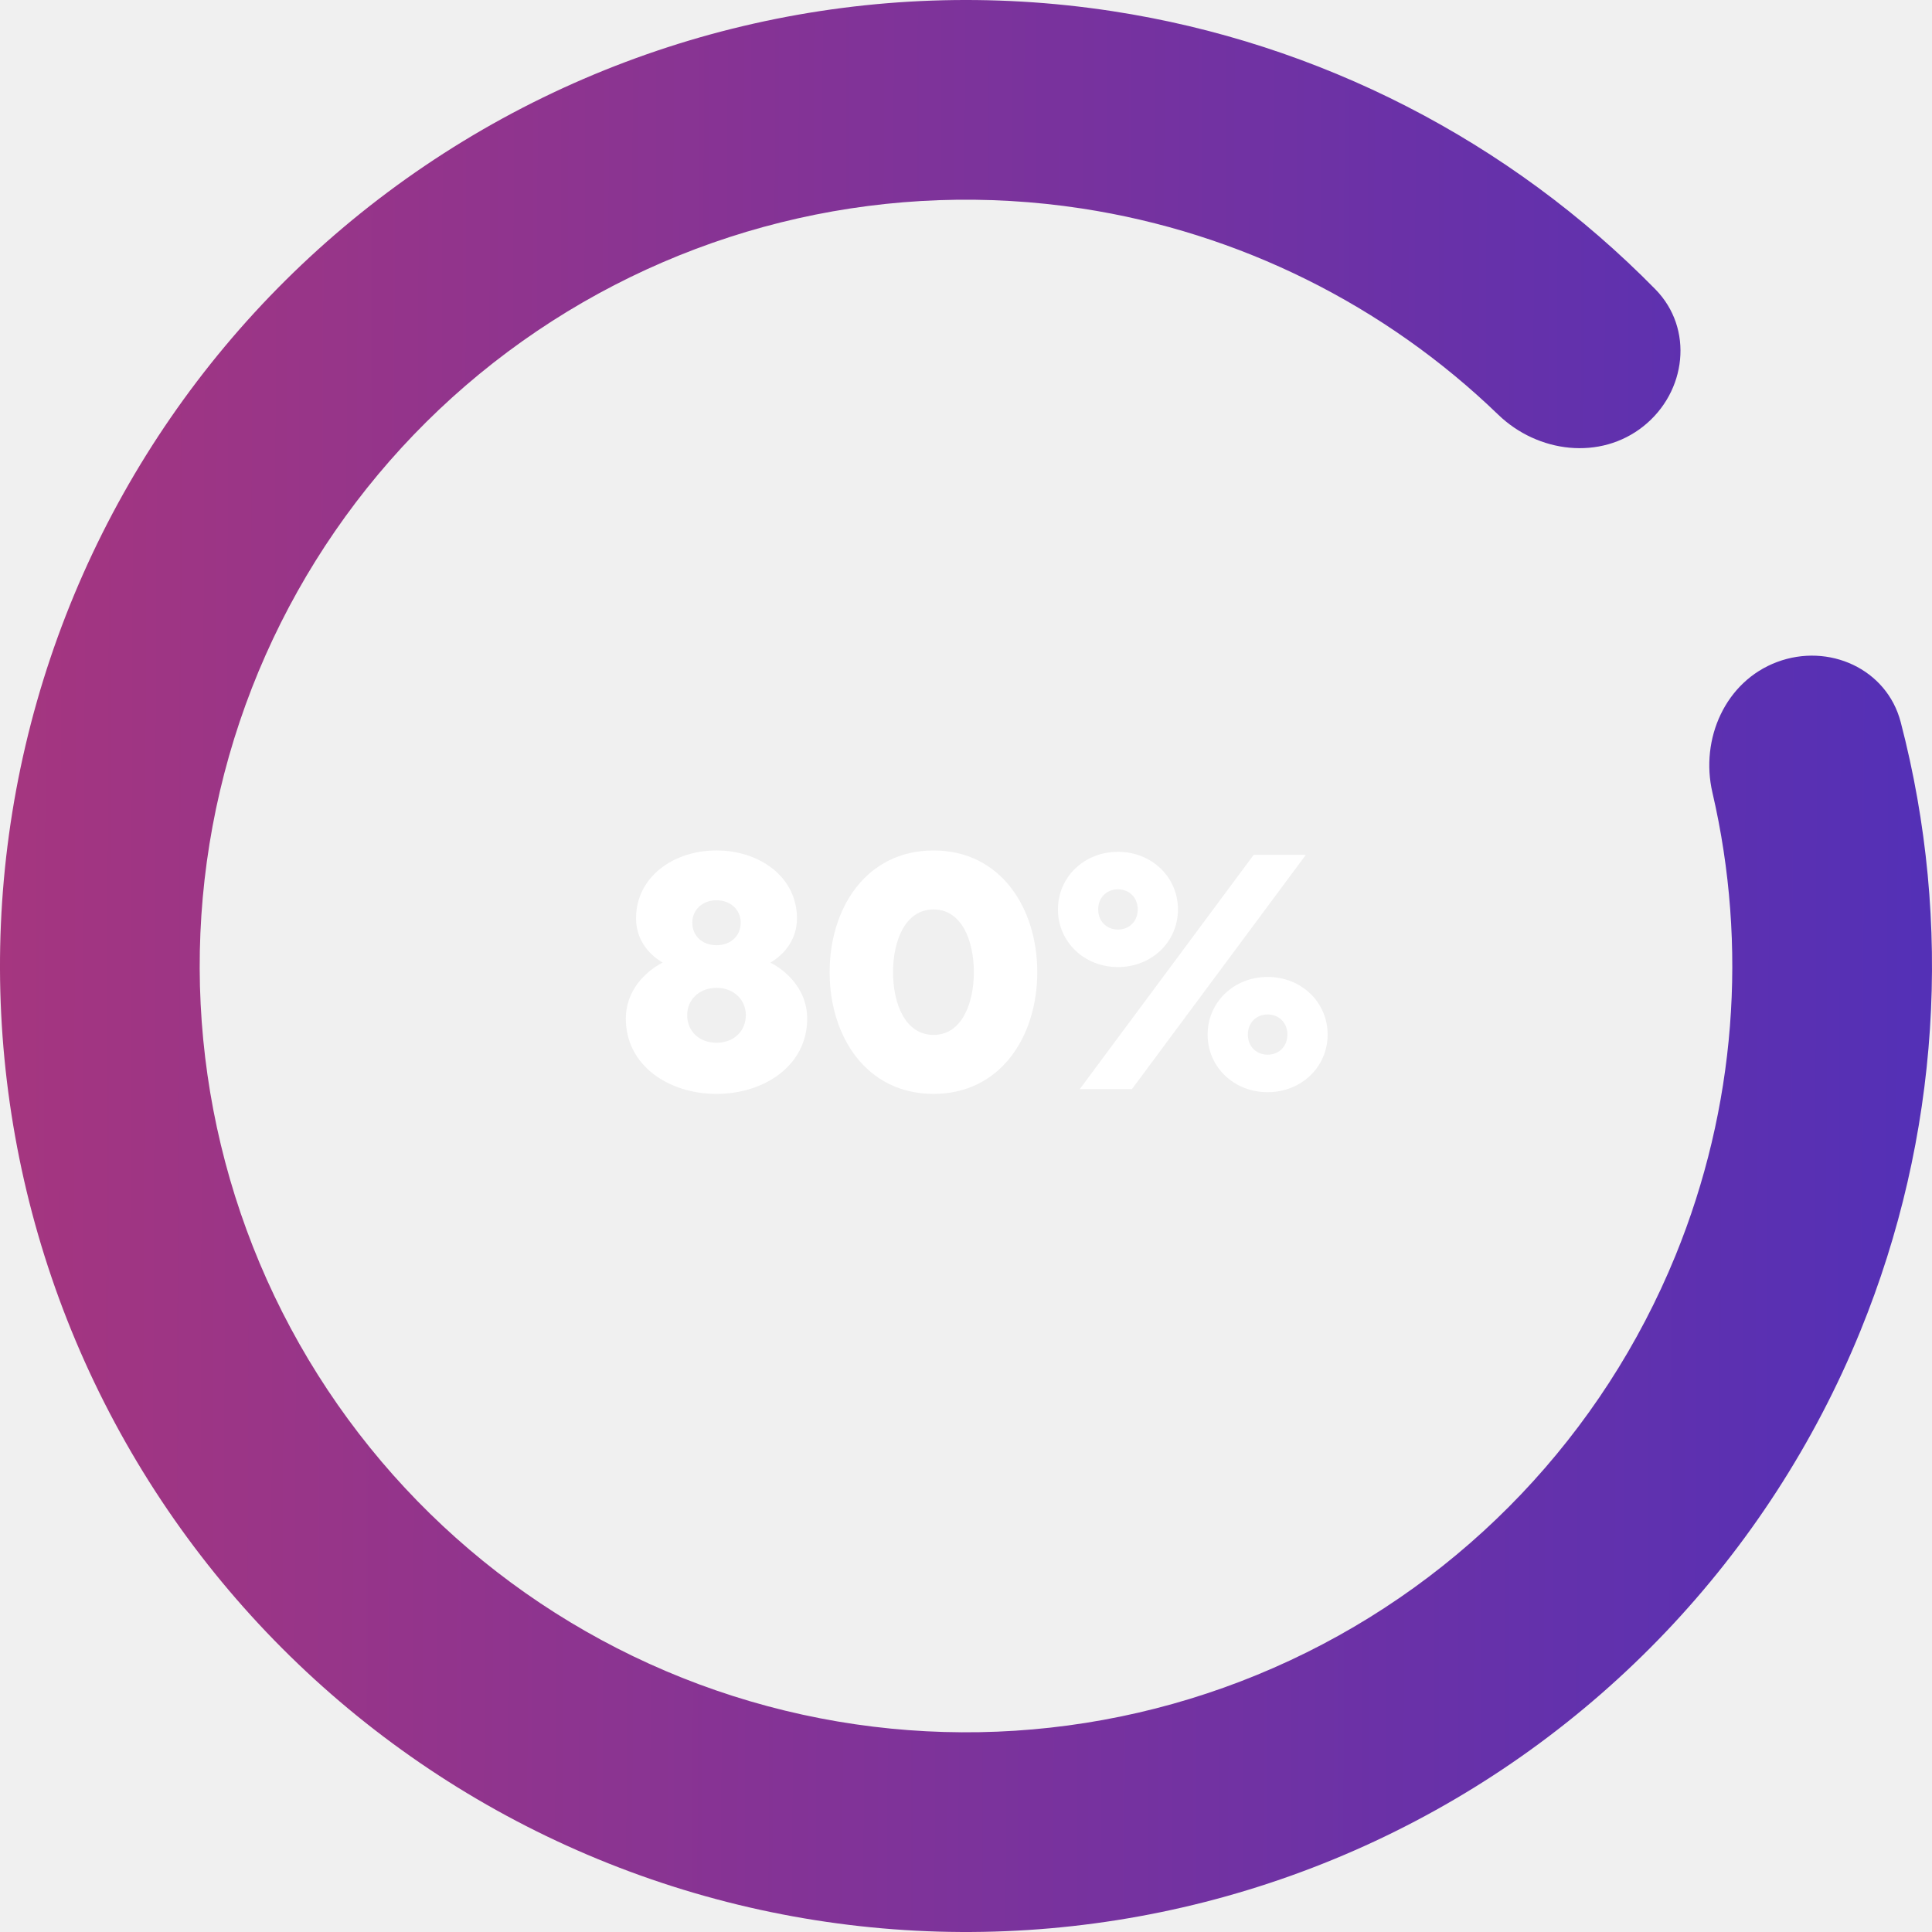
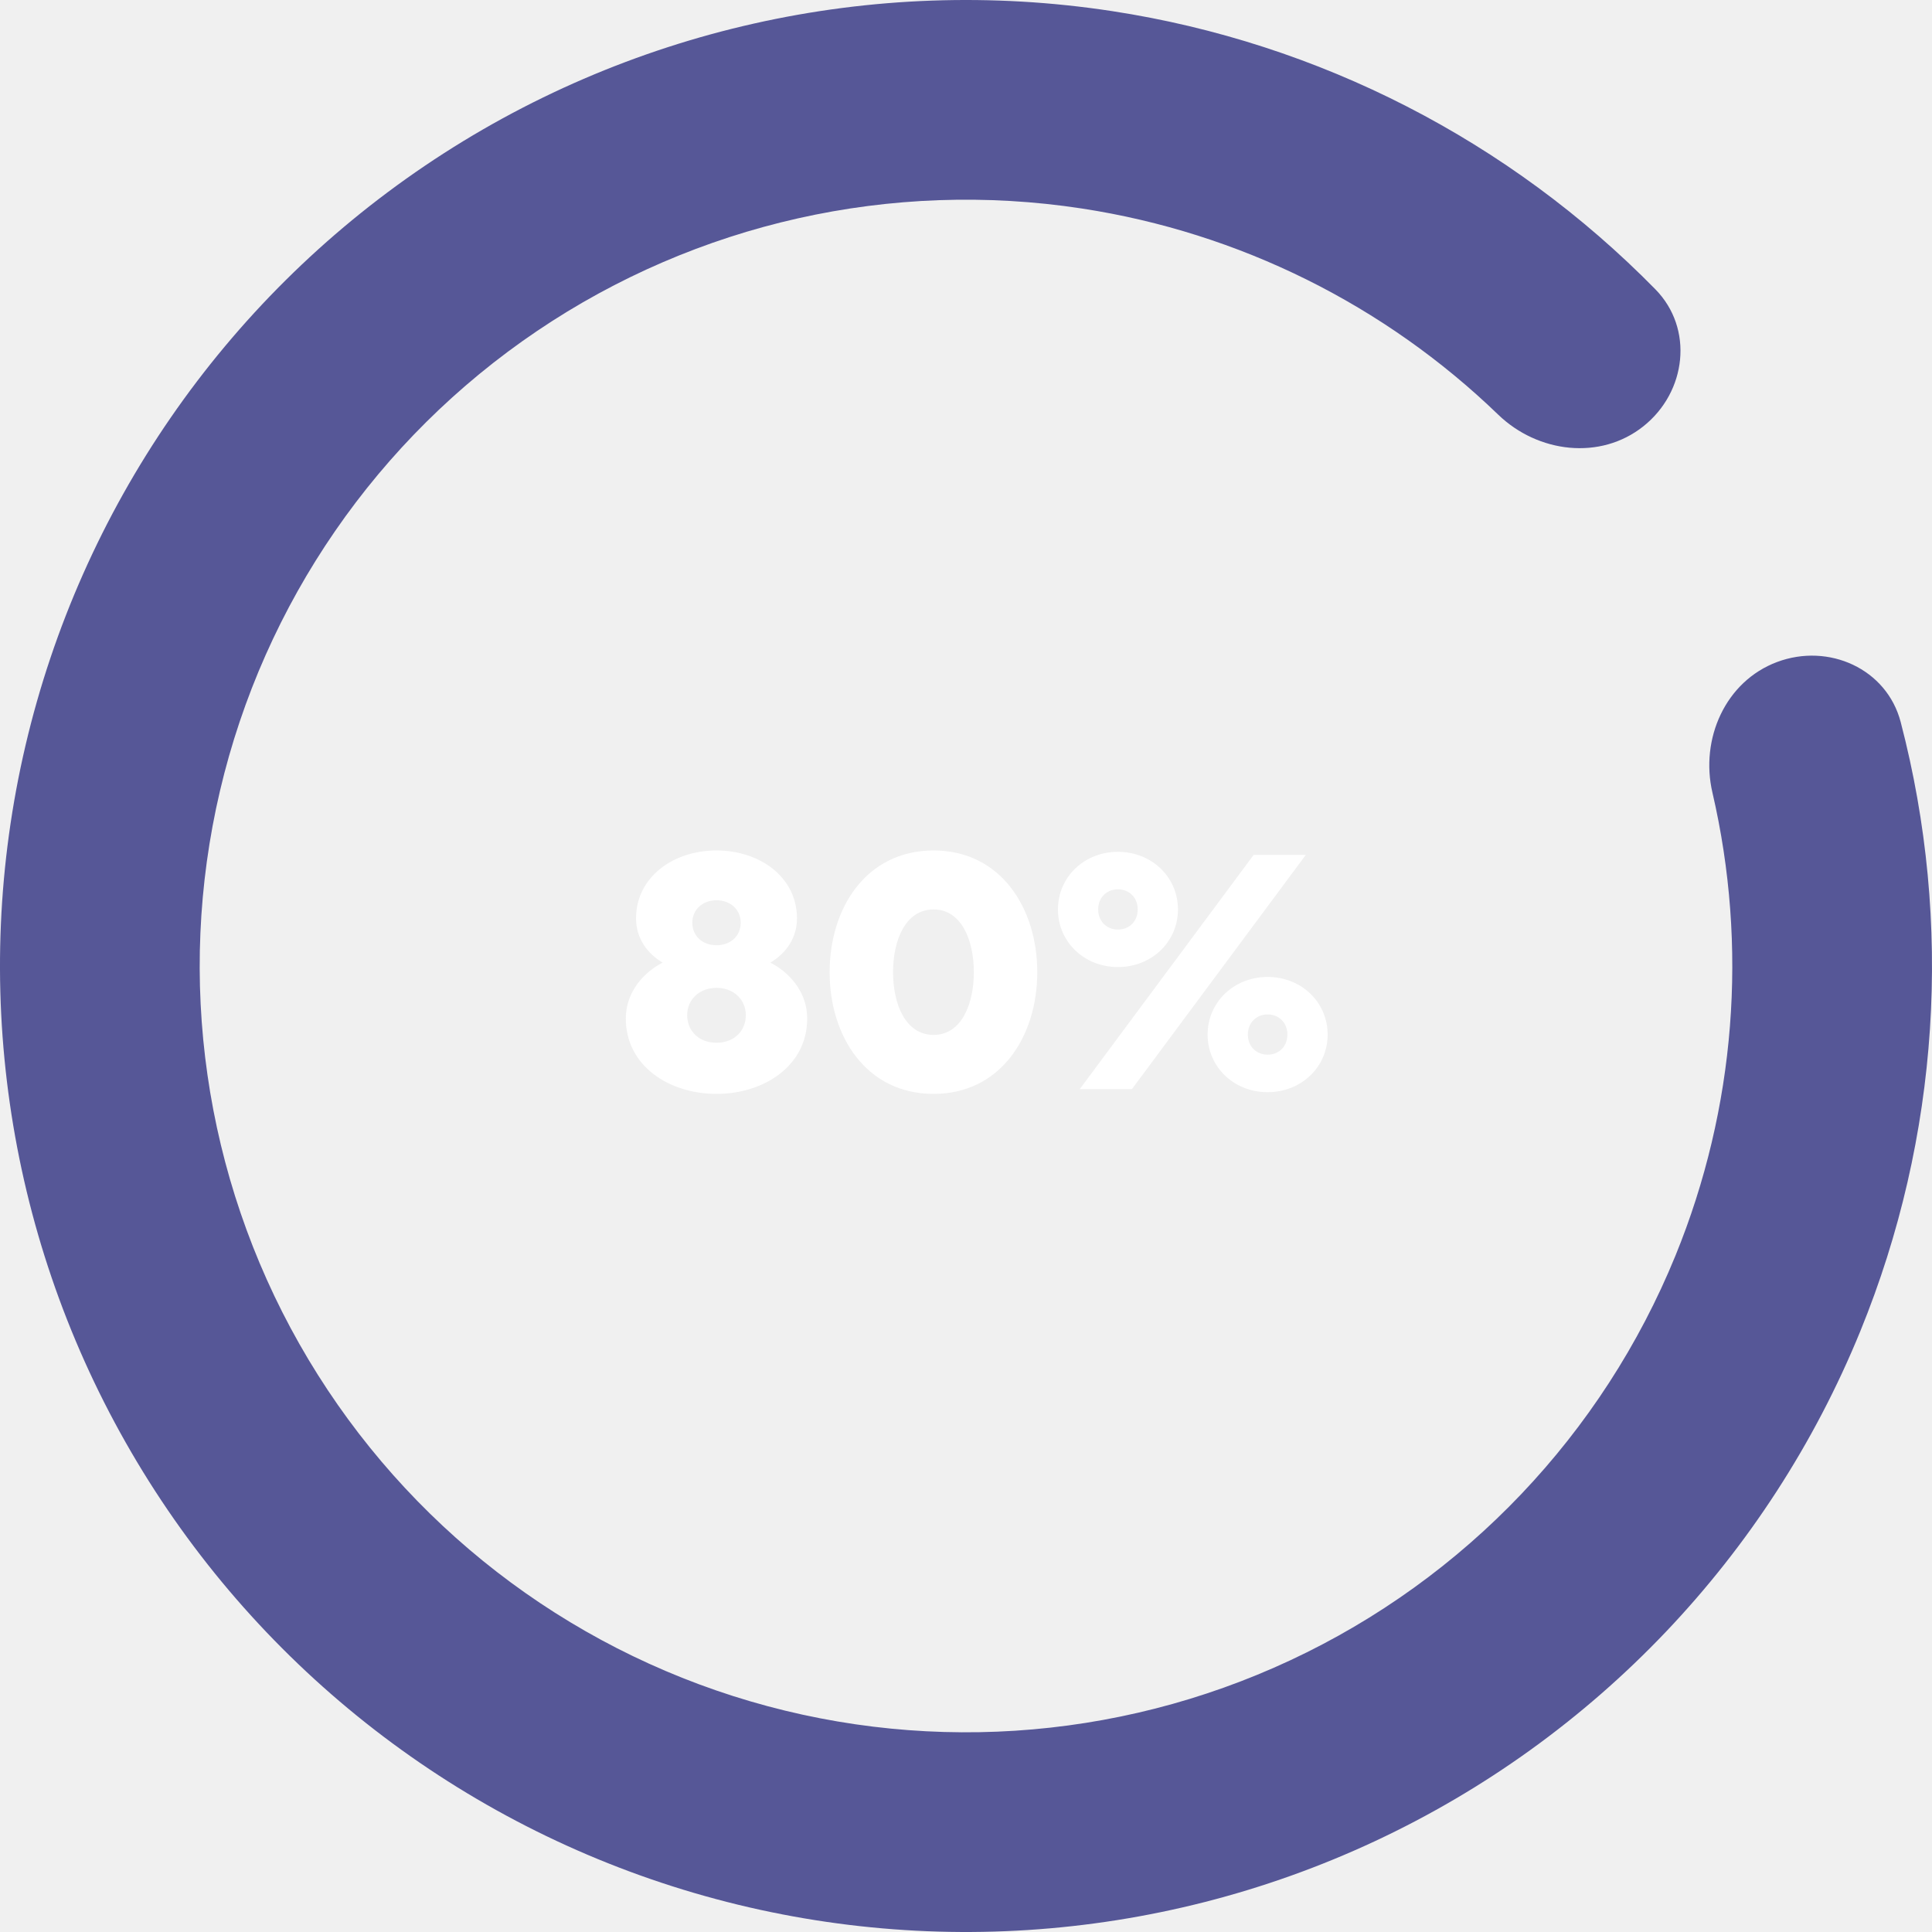
<svg xmlns="http://www.w3.org/2000/svg" width="204" height="204" viewBox="0 0 204 204" fill="none">
-   <path d="M187.639 69.902C193.092 67.859 199.226 70.614 200.696 76.248C206.238 97.486 204.802 120.051 196.436 140.546C186.737 164.31 168.435 183.543 145.182 194.409C121.928 205.275 95.433 206.975 70.982 199.169C46.531 191.364 25.921 174.628 13.264 152.299C0.607 129.97 -3.166 103.69 2.696 78.702C8.559 53.713 23.627 31.854 44.894 17.484C66.161 3.114 92.064 -2.709 117.435 1.175C139.317 4.524 159.415 14.883 174.791 30.547C178.869 34.702 178.083 41.38 173.529 45.009C168.975 48.637 162.385 47.827 158.195 43.783C146.212 32.215 130.877 24.564 114.244 22.018C94.118 18.937 73.57 23.557 56.699 34.956C39.829 46.355 27.876 63.696 23.225 83.518C18.574 103.34 21.568 124.188 31.608 141.901C41.649 159.614 57.998 172.89 77.394 179.082C96.791 185.274 117.809 183.925 136.255 175.305C154.701 166.686 169.219 151.429 176.914 132.578C183.273 116.999 184.584 99.912 180.815 83.688C179.497 78.016 182.187 71.946 187.639 69.902Z" fill="url(#paint0_linear_16_344)" />
+   <path d="M187.639 69.902C193.092 67.859 199.226 70.614 200.696 76.248C206.238 97.486 204.802 120.051 196.436 140.546C186.737 164.31 168.435 183.543 145.182 194.409C121.928 205.275 95.433 206.975 70.982 199.169C46.531 191.364 25.921 174.628 13.264 152.299C0.607 129.97 -3.166 103.69 2.696 78.702C8.559 53.713 23.627 31.854 44.894 17.484C66.161 3.114 92.064 -2.709 117.435 1.175C139.317 4.524 159.415 14.883 174.791 30.547C178.869 34.702 178.083 41.38 173.529 45.009C168.975 48.637 162.385 47.827 158.195 43.783C146.212 32.215 130.877 24.564 114.244 22.018C94.118 18.937 73.57 23.557 56.699 34.956C39.829 46.355 27.876 63.696 23.225 83.518C18.574 103.34 21.568 124.188 31.608 141.901C41.649 159.614 57.998 172.89 77.394 179.082C96.791 185.274 117.809 183.925 136.255 175.305C154.701 166.686 169.219 151.429 176.914 132.578C183.273 116.999 184.584 99.912 180.815 83.688C179.497 78.016 182.187 71.946 187.639 69.902Z" fill="#565797" />
  <path d="M75.656 89.8C71.048 89.8 67.16 92.644 67.16 96.964C67.16 99.016 68.276 100.636 69.968 101.644C68.06 102.616 66.08 104.668 66.08 107.548C66.08 112.552 70.652 115.504 75.656 115.504C80.66 115.504 85.232 112.552 85.232 107.548C85.232 104.668 83.252 102.616 81.344 101.644C83.036 100.636 84.152 99.016 84.152 96.964C84.152 92.644 80.264 89.8 75.656 89.8ZM78.752 107.188C78.752 108.88 77.492 110.104 75.656 110.104C73.82 110.104 72.56 108.88 72.56 107.188C72.56 105.568 73.82 104.308 75.656 104.308C77.492 104.308 78.752 105.568 78.752 107.188ZM75.656 95.056C77.096 95.056 78.212 96.028 78.212 97.432C78.212 98.836 77.132 99.808 75.656 99.808C74.18 99.808 73.1 98.836 73.1 97.432C73.1 96.028 74.216 95.056 75.656 95.056ZM109.525 102.652C109.525 95.848 105.637 89.8 98.581 89.8C91.489 89.8 87.601 95.848 87.601 102.652C87.601 109.456 91.489 115.504 98.581 115.504C105.637 115.504 109.525 109.456 109.525 102.652ZM102.829 102.652C102.829 106 101.533 109.276 98.581 109.276C95.593 109.276 94.297 106 94.297 102.652C94.297 99.304 95.593 96.028 98.581 96.028C101.533 96.028 102.829 99.304 102.829 102.652ZM124.381 96.028C124.381 92.608 121.609 89.944 118.045 89.944C114.481 89.944 111.709 92.608 111.709 96.028C111.709 99.448 114.481 102.112 118.045 102.112C121.609 102.112 124.381 99.448 124.381 96.028ZM120.133 96.028C120.133 97.288 119.233 98.152 118.045 98.152C116.857 98.152 115.957 97.288 115.957 96.028C115.957 94.768 116.857 93.904 118.045 93.904C119.233 93.904 120.133 94.768 120.133 96.028ZM137.881 90.268H132.373L114.013 115H119.521L137.881 90.268ZM127.513 109.24C127.513 112.66 130.285 115.324 133.849 115.324C137.413 115.324 140.185 112.66 140.185 109.24C140.185 105.82 137.413 103.156 133.849 103.156C130.285 103.156 127.513 105.82 127.513 109.24ZM131.761 109.24C131.761 107.98 132.661 107.116 133.849 107.116C135.037 107.116 135.937 107.98 135.937 109.24C135.937 110.5 135.037 111.364 133.849 111.364C132.661 111.364 131.761 110.5 131.761 109.24Z" fill="white" />
-   <defs>
-     <linearGradient id="paint0_linear_16_344" x1="-12.435" y1="91.215" x2="228.124" y2="92.098" gradientUnits="userSpaceOnUse">
-       <stop stop-color="#AA367C" />
-       <stop offset="1" stop-color="#4A2FBD" />
-     </linearGradient>
-   </defs>
</svg>
